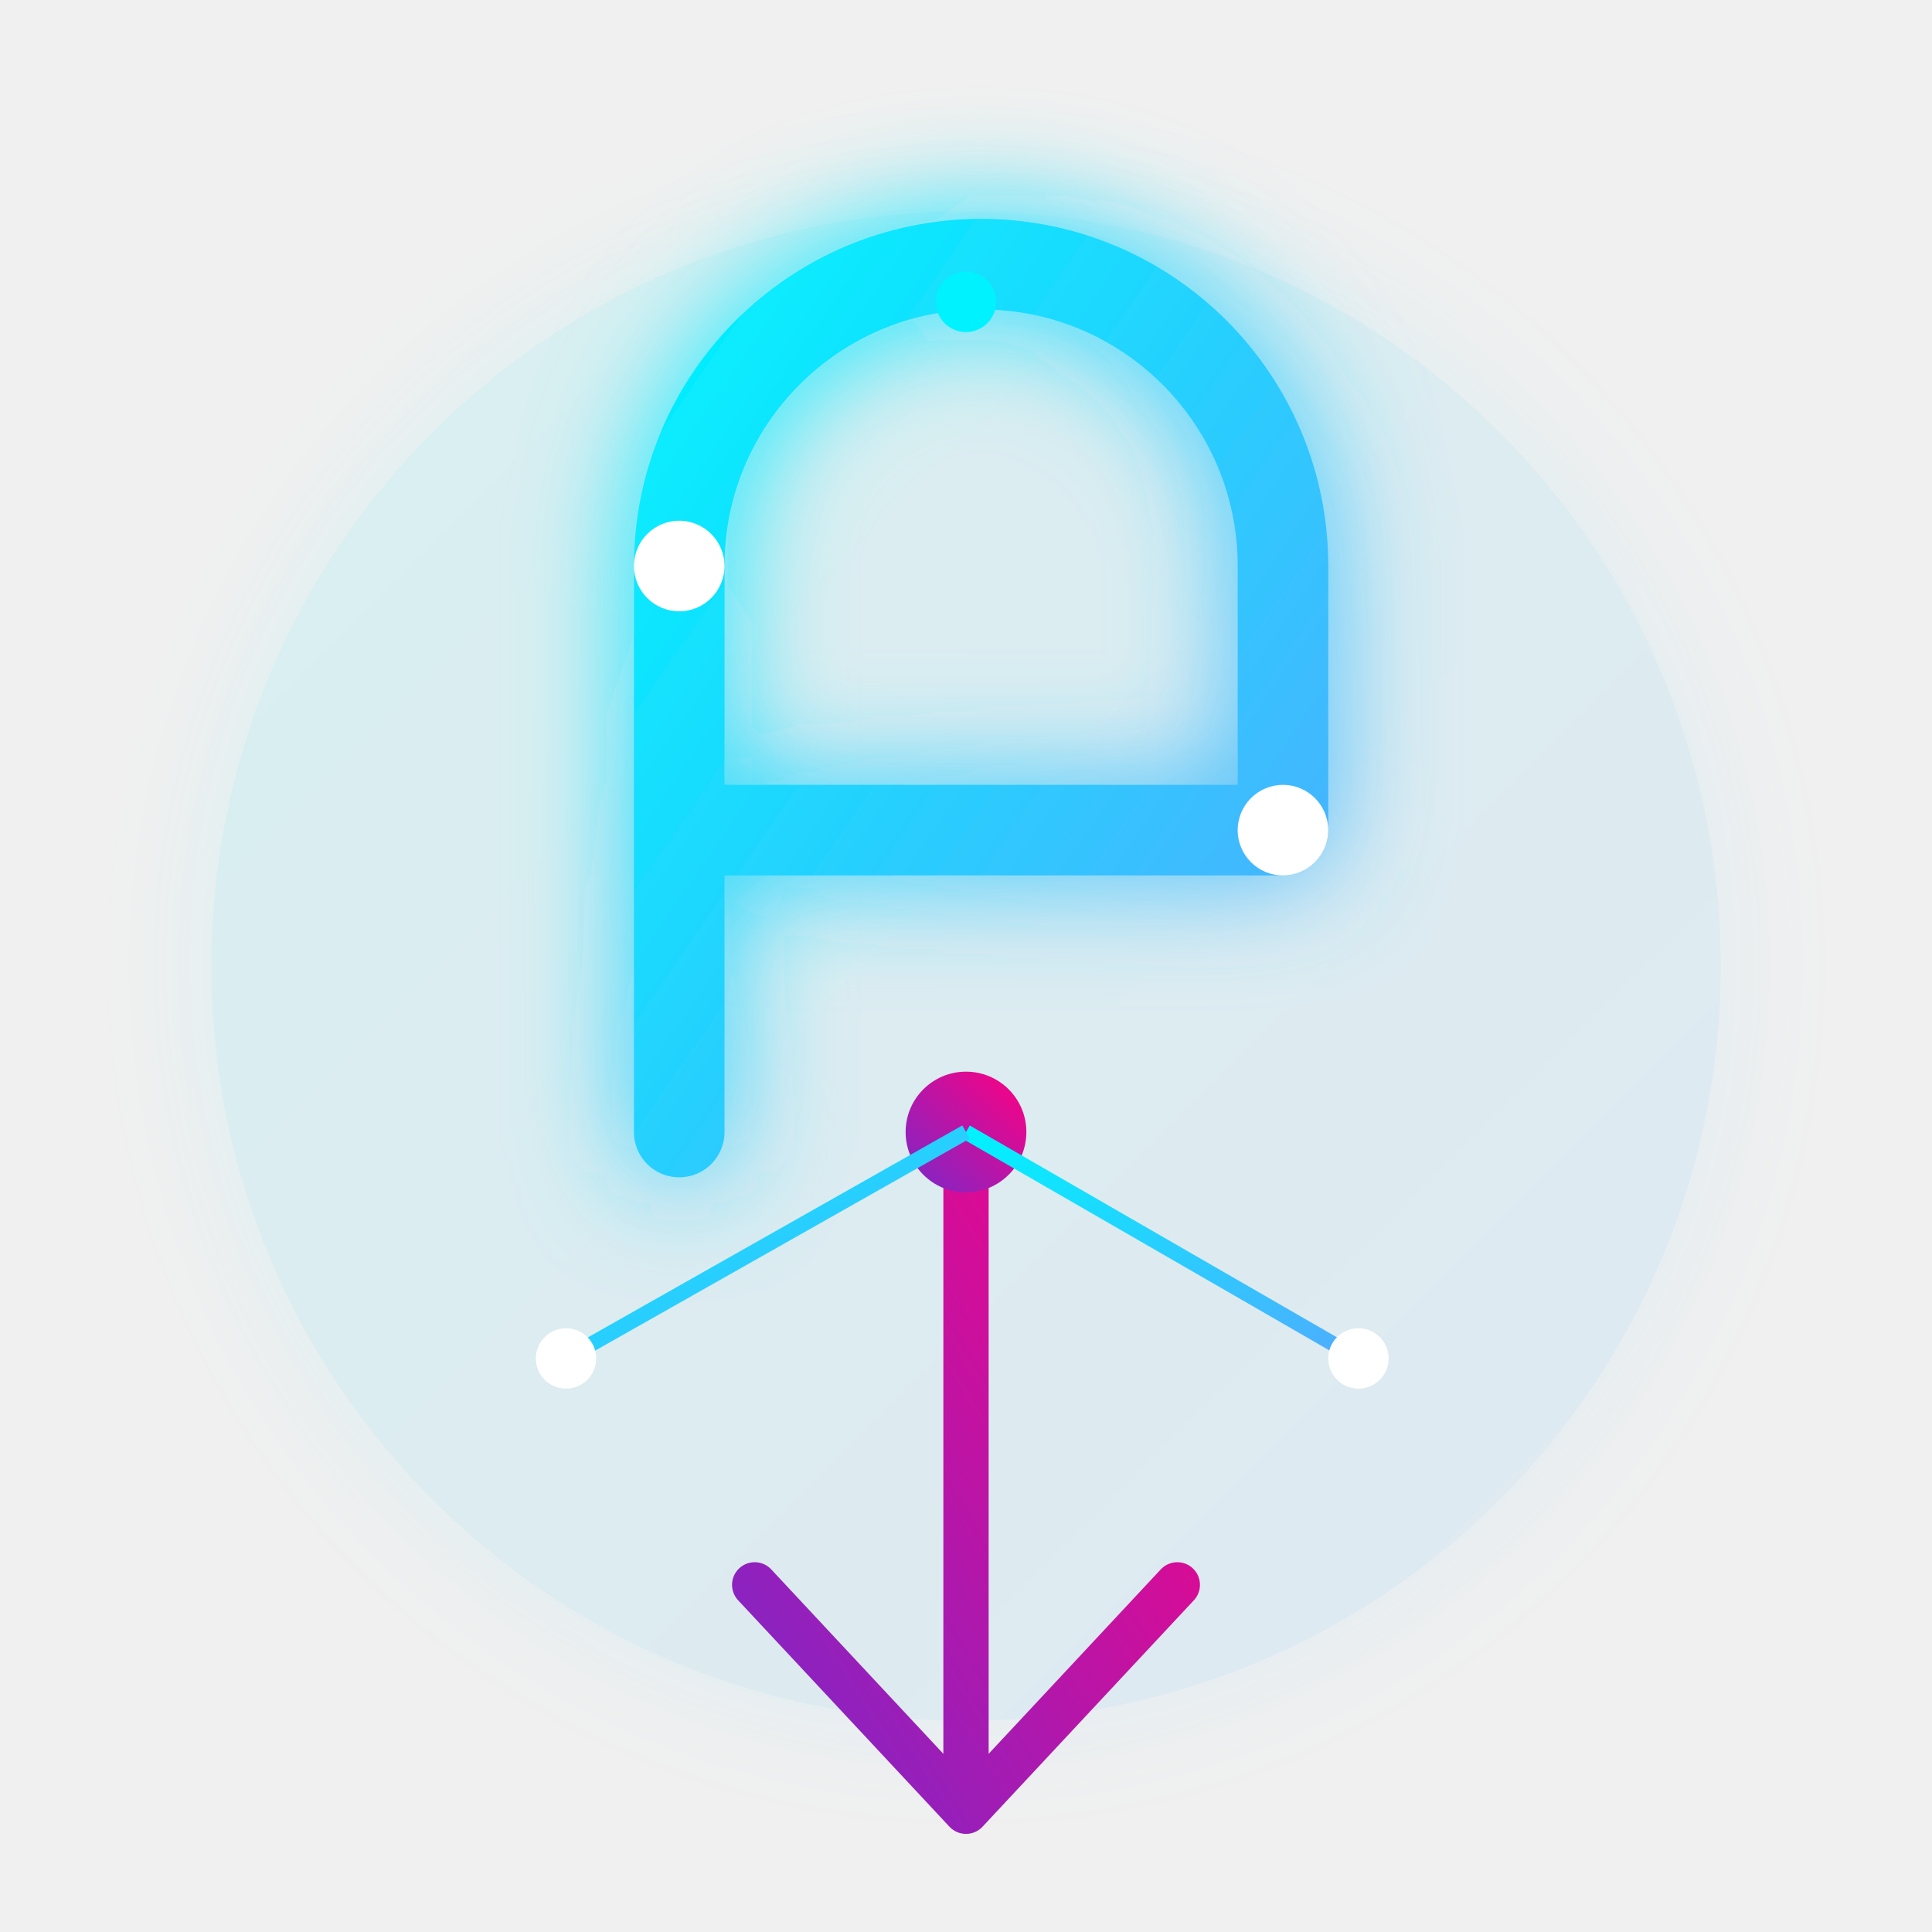
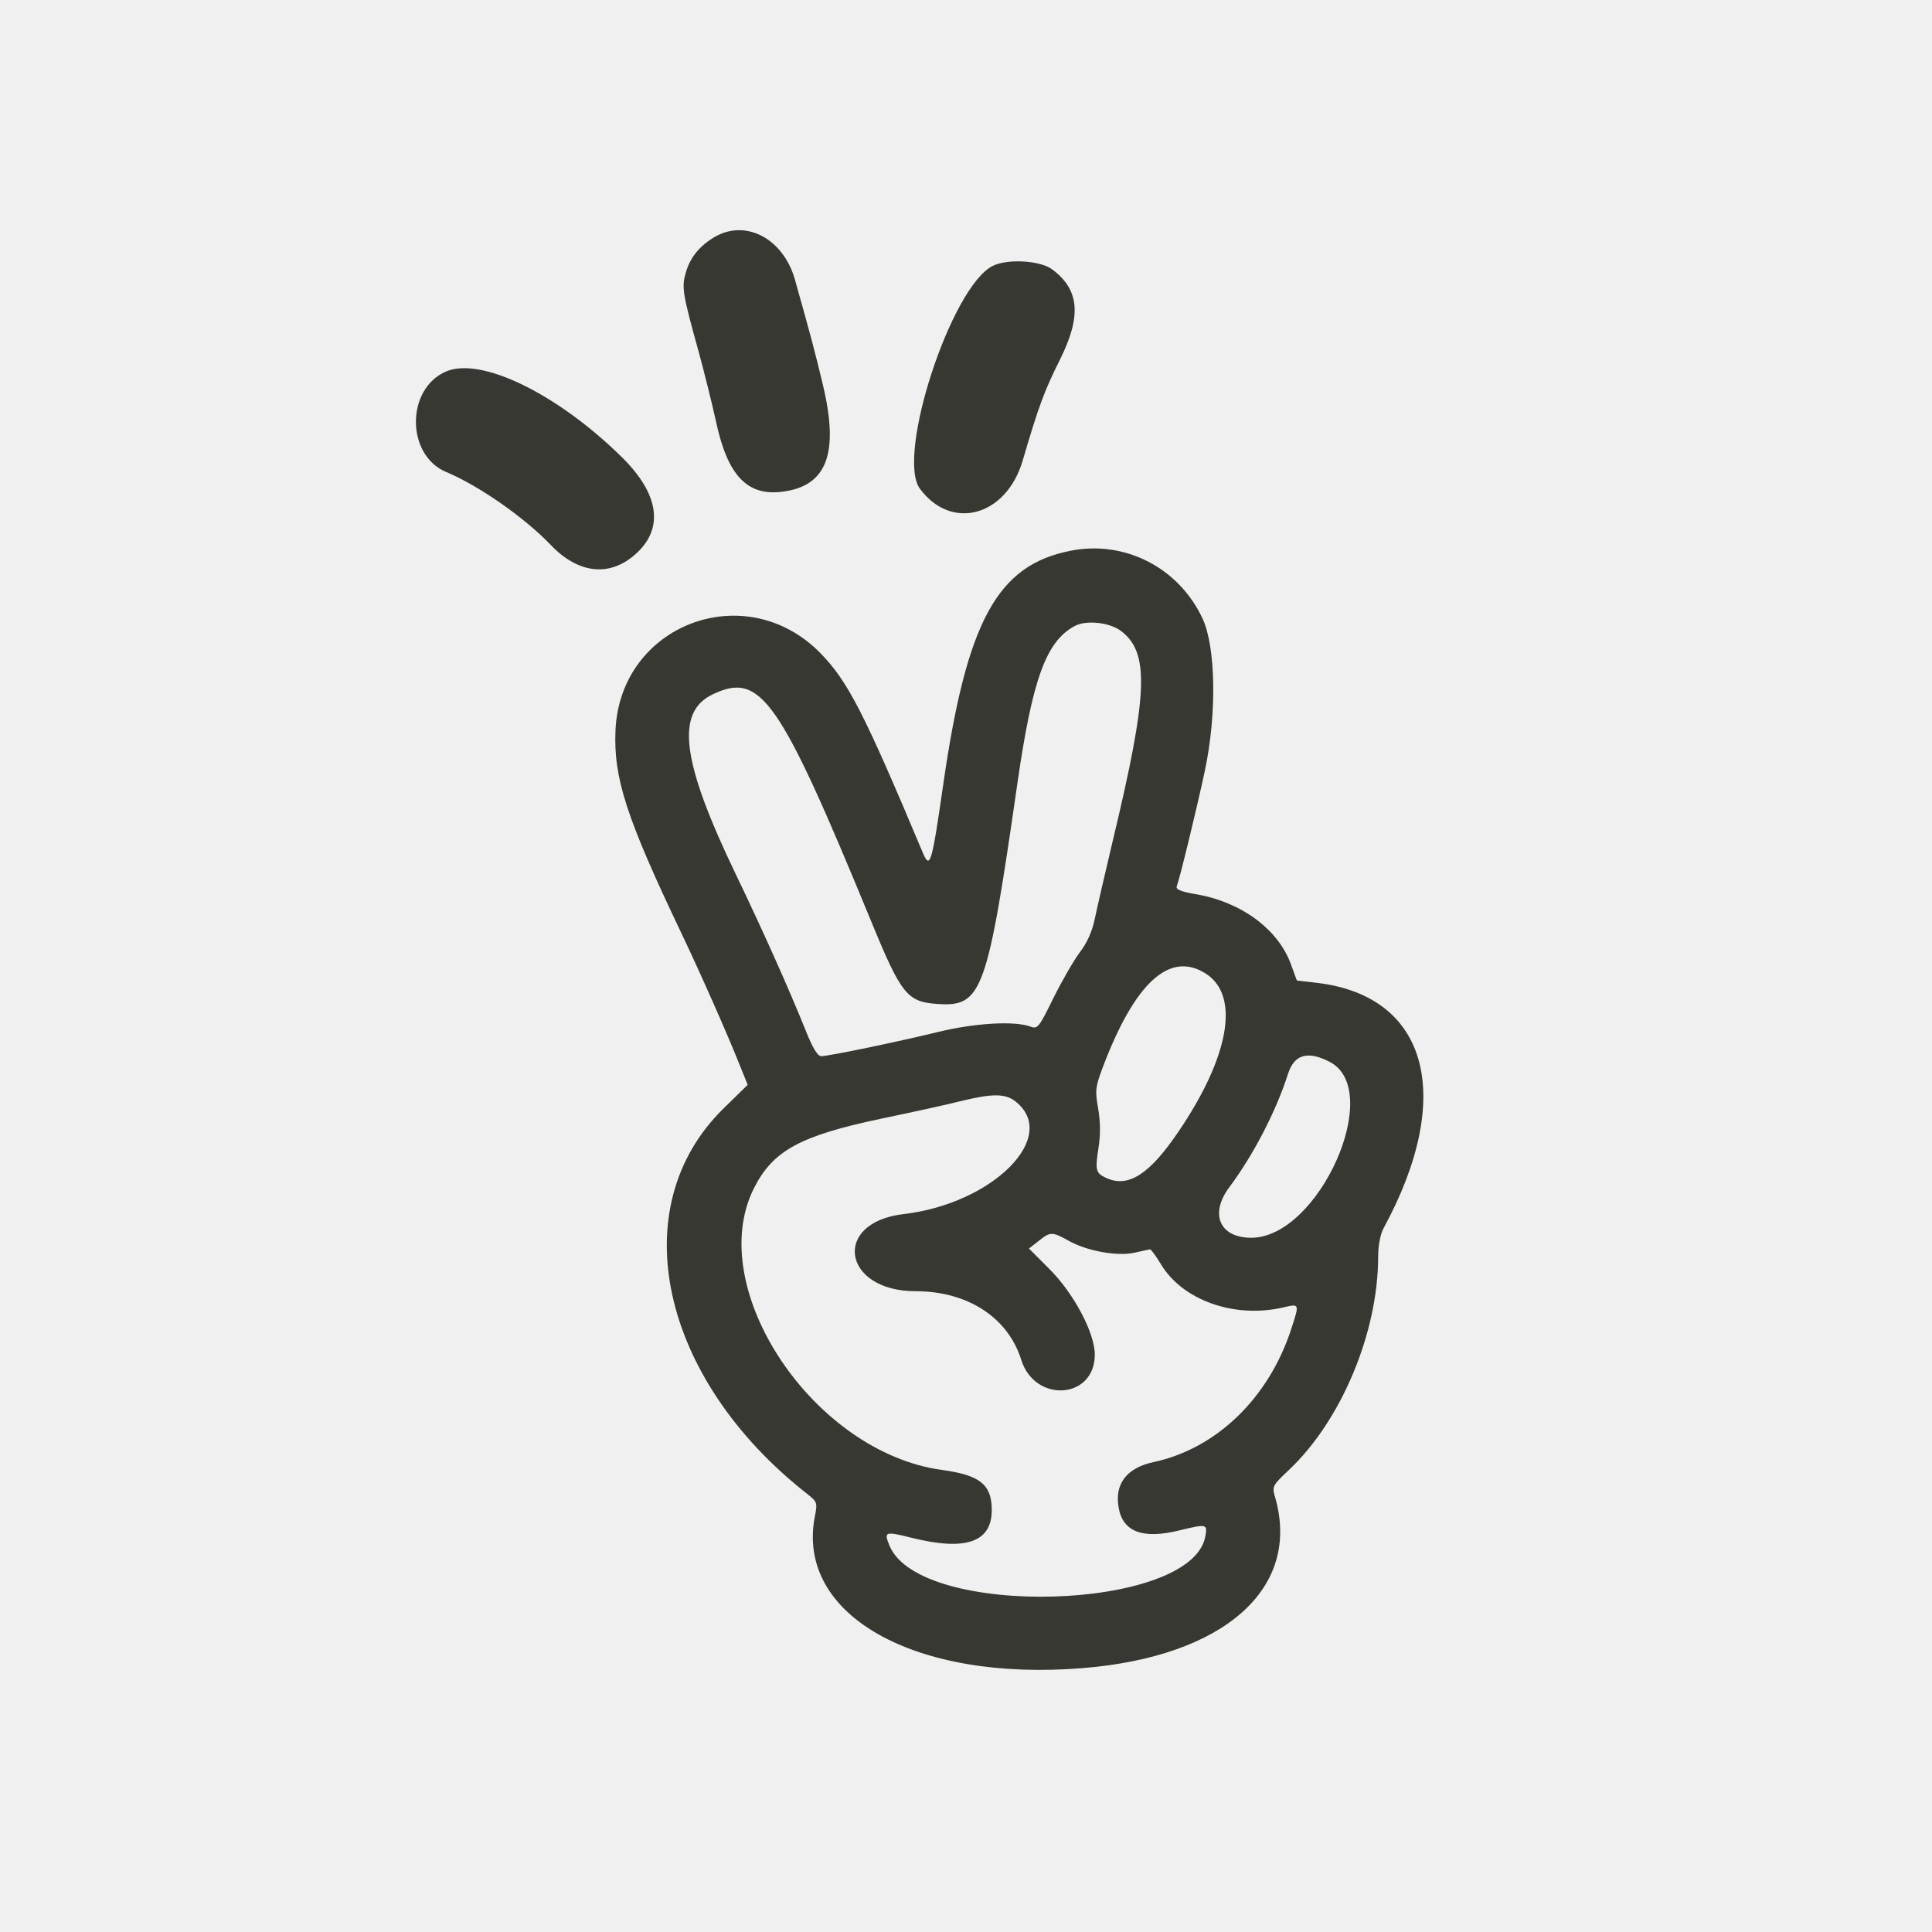
- <svg xmlns="http://www.w3.org/2000/svg" viewBox="0 0 512 512">
-   <defs>
-     <linearGradient id="grad1" x1="0%" y1="0%" x2="100%" y2="100%">
-       <stop offset="0%" style="stop-color:#00f2fe;stop-opacity:1" />
-       <stop offset="100%" style="stop-color:#4facfe;stop-opacity:1" />
-     </linearGradient>
-     <linearGradient id="grad2" x1="100%" y1="0%" x2="0%" y2="100%">
-       <stop offset="0%" style="stop-color:#ff0080;stop-opacity:1" />
-       <stop offset="100%" style="stop-color:#7928ca;stop-opacity:1" />
-     </linearGradient>
-     <filter id="glow" x="-50%" y="-50%" width="200%" height="200%">
-       <feGaussianBlur stdDeviation="15" result="coloredBlur" />
-       <feMerge>
-         <feMergeNode in="coloredBlur" />
-         <feMergeNode in="SourceGraphic" />
-       </feMerge>
-     </filter>
-   </defs>
-   <circle cx="256" cy="256" r="200" fill="url(#grad1)" opacity="0.1" filter="url(#glow)" />
-   <path d="M256 480 V 300 M256 480 L 200 420 M256 480 L 312 420" stroke="url(#grad2)" stroke-width="12" stroke-linecap="round" />
-   <path d="M180 300 V 150 A 80 80 0 0 1 340 150 V 220 M180 220 H 340" stroke="url(#grad1)" stroke-width="24" stroke-linecap="round" fill="none" filter="url(#glow)" />
-   <circle cx="180" cy="150" r="12" fill="#fff" />
-   <circle cx="340" cy="220" r="12" fill="#fff" />
-   <circle cx="256" cy="80" r="8" fill="#00f2fe" />
-   <circle cx="256" cy="300" r="16" fill="url(#grad2)" />
-   <line x1="256" y1="300" x2="360" y2="360" stroke="url(#grad1)" stroke-width="4" />
-   <circle cx="360" cy="360" r="8" fill="#fff" />
-   <line x1="256" y1="300" x2="150" y2="360" stroke="url(#grad1)" stroke-width="4" />
-   <circle cx="150" cy="360" r="8" fill="#fff" />
+ <svg xmlns="http://www.w3.org/2000/svg" version="1.0" width="600pt" height="600pt" viewBox="0 0 600 600" preserveAspectRatio="xMidYMid meet">
+   <g transform="translate(0,600) scale(0.05,-0.05)" fill="#373832" stroke="none">
+     <path d="M4430 10523 c-90 -56 -143 -124 -170 -215 -27 -92 -22 -128 81 -498 33 -121 82 -317 108 -436 71 -326 191 -453 403 -429 283 32 362 235 259 665 -49 206 -79 318 -174 655 -74 258 -312 379 -507 258z" />
+     <path d="M6165 10348 c-258 -131 -601 -1182 -451 -1384 196 -264 536 -171 638 175 98 334 134 433 231 626 136 273 122 436 -48 562 -75 56 -279 67 -370 21z" />
+     <path d="M2769 9692 c-249 -109 -247 -520 3 -624 203 -85 485 -282 648 -452 175 -184 374 -202 536 -50 168 157 136 367 -91 592 -400 395 -878 629 -1096 534z" />
+     <path d="M6648 8579 c-454 -90 -643 -436 -789 -1449 -73 -505 -82 -535 -130 -420 -365 869 -464 1061 -636 1236 -464 469 -1240 176 -1270 -481 -13 -297 66 -542 411 -1265 114 -239 286 -627 364 -824 l46 -114 -149 -146 c-628 -613 -397 -1678 520 -2396 61 -48 63 -54 46 -140 -118 -610 617 -1026 1663 -941 881 71 1359 496 1196 1061 -20 68 -17 73 86 170 325 307 554 853 554 1326 0 67 14 139 33 174 446 820 278 1442 -410 1525 l-128 15 -38 104 c-81 217 -309 384 -589 432 -95 16 -126 30 -119 49 19 49 126 490 174 715 76 355 69 774 -15 951 -149 315 -483 485 -820 418z m312 -496 c182 -135 172 -387 -50 -1312 -47 -199 -97 -414 -110 -478 -16 -77 -47 -148 -93 -208 -37 -49 -111 -177 -164 -284 -91 -185 -98 -194 -144 -177 -97 36 -343 22 -569 -33 -268 -65 -683 -151 -729 -151 -23 0 -54 51 -99 165 -104 258 -264 616 -432 965 -338 703 -376 1007 -142 1118 298 141 412 -23 982 -1408 189 -460 225 -504 417 -516 273 -18 306 75 493 1376 93 643 178 876 354 971 70 39 215 24 286 -28z m532 -2132 c210 -138 144 -514 -173 -981 -179 -264 -311 -349 -447 -287 -66 30 -71 47 -49 188 13 79 12 161 -2 243 -20 112 -17 135 26 250 201 535 420 734 645 587z m766 -546 c343 -175 -65 -1092 -486 -1093 -198 0 -261 149 -135 316 148 198 290 472 363 702 39 121 122 145 258 75z m-1951 -246 c276 -217 -138 -635 -695 -700 -447 -52 -380 -479 75 -479 323 0 574 -163 656 -426 85 -271 457 -245 457 32 0 136 -132 384 -286 536 l-123 123 60 47 c73 59 84 59 191 -1 115 -63 303 -96 408 -71 44 10 86 19 93 20 7 0 36 -40 65 -88 133 -227 457 -343 761 -273 103 24 103 26 52 -131 -139 -430 -464 -745 -855 -829 -169 -36 -246 -137 -217 -288 27 -146 151 -192 374 -137 174 42 178 41 163 -39 -88 -461 -1767 -510 -1960 -58 -38 91 -30 93 138 51 335 -83 496 -27 496 173 0 158 -73 217 -310 249 -798 109 -1478 1127 -1168 1748 118 235 286 327 788 433 187 39 408 87 490 108 203 50 283 50 347 0z" />
+   </g>
</svg>
